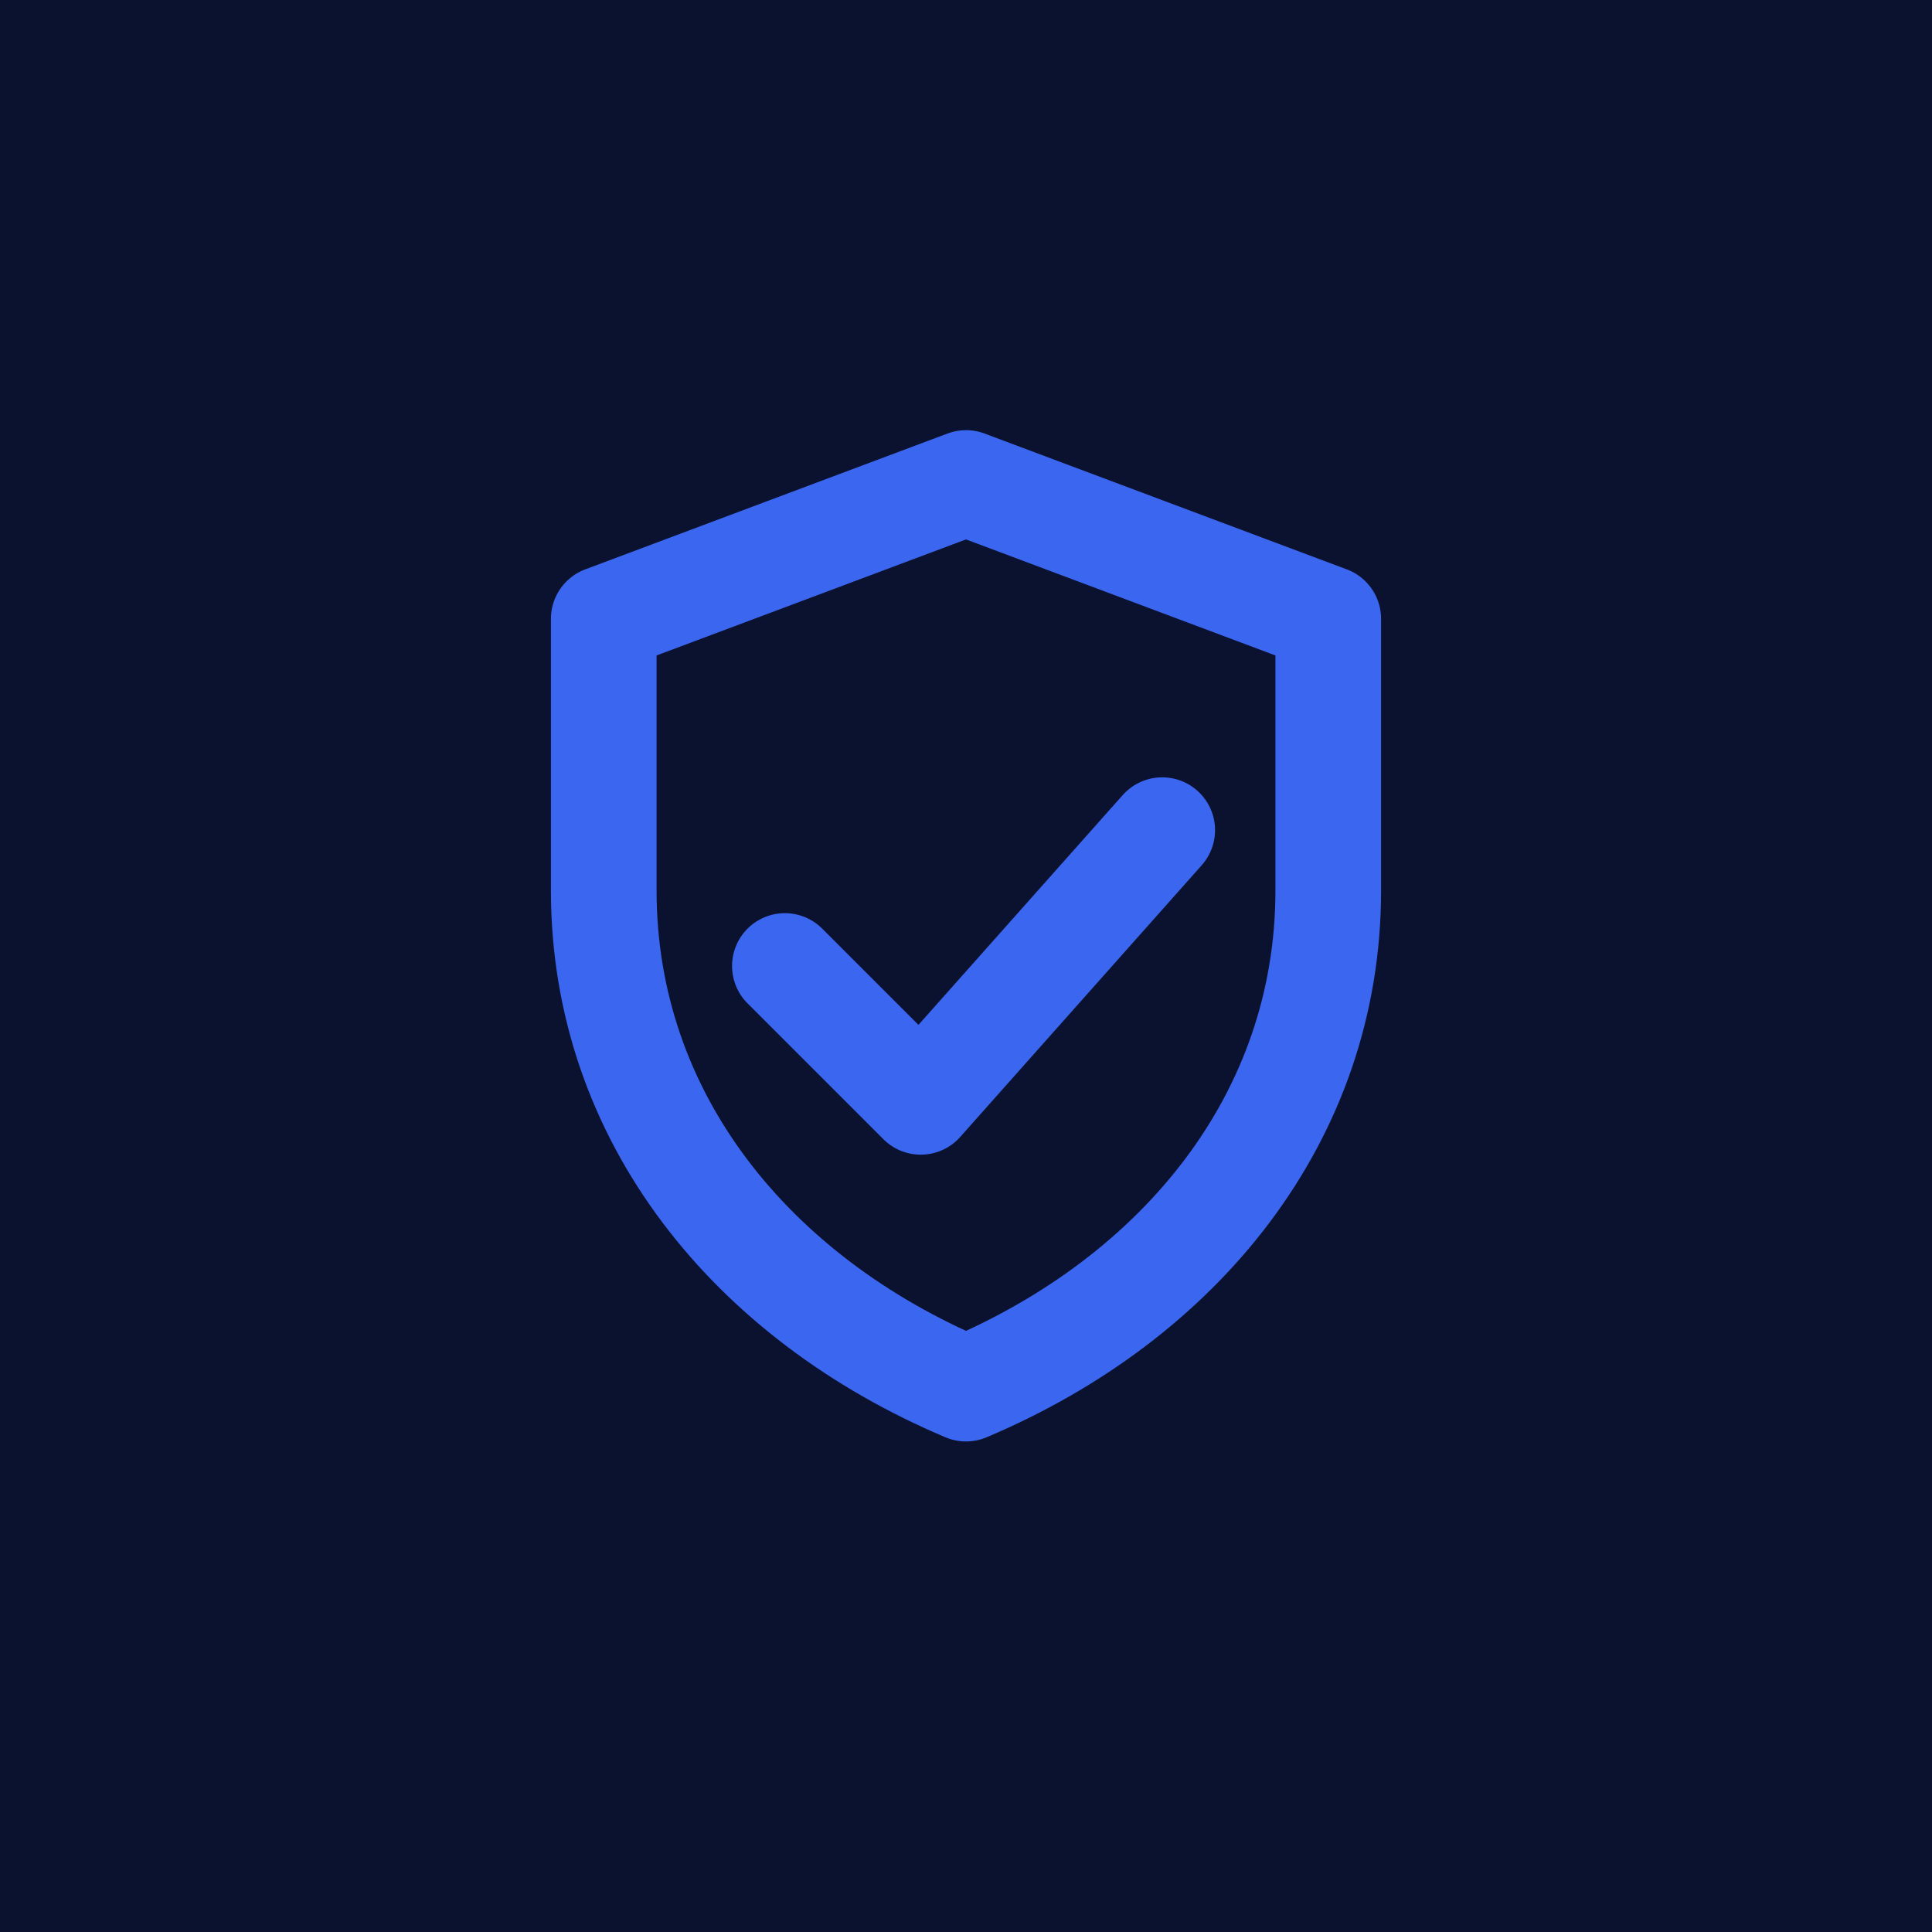
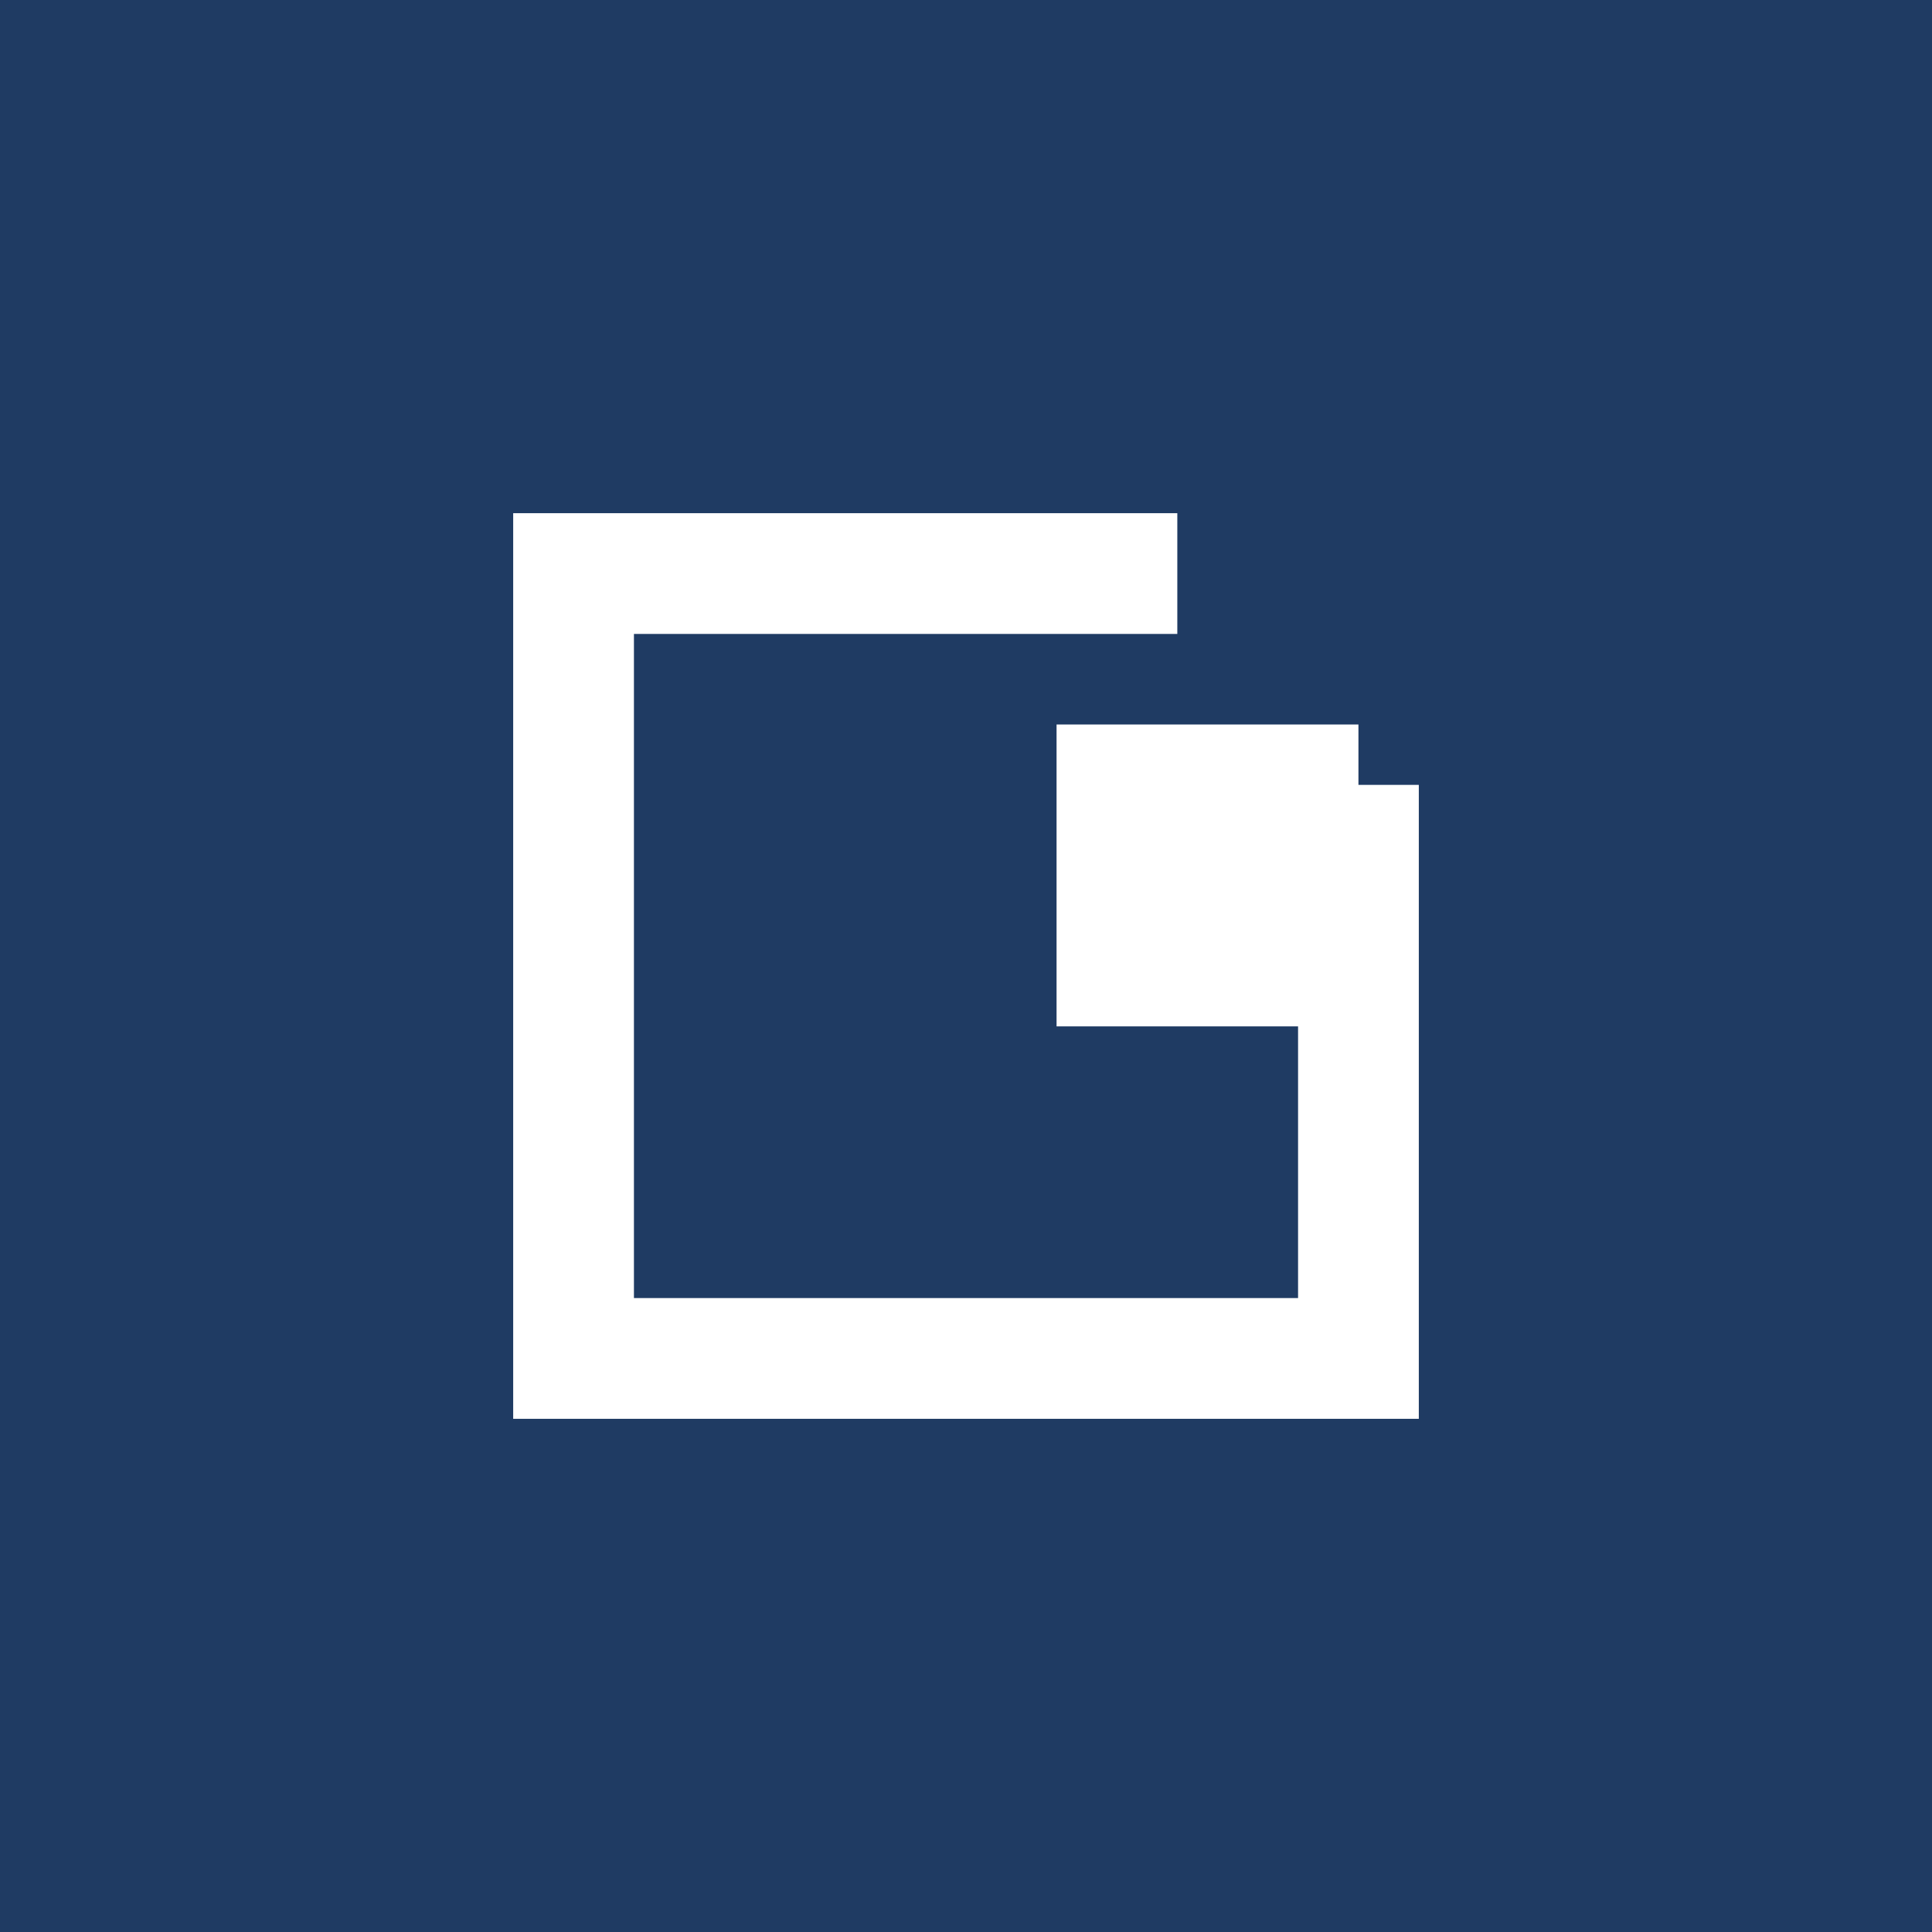
<svg xmlns="http://www.w3.org/2000/svg" viewBox="0 0 64 64">
-   <rect width="64" height="64" fill="#0b1230" />
-   <path d="M32 16l12 4.5v9c0 7.5-4.9 13.5-12 16.5-7.1-3-12-9-12-16.5v-9L32 16z" fill="none" stroke="#3b66f0" stroke-width="3.5" stroke-linejoin="round" />
-   <path d="M26 32l4.5 4.5 8-9" fill="none" stroke="#3b66f0" stroke-width="3.5" stroke-linecap="round" stroke-linejoin="round" />
+   <rect width="64" height="64" fill="#1f3b63" />
+   <path d="M19 19h18M19 19v26h26V28" fill="none" stroke="#ffffff" stroke-width="4" stroke-linecap="square" stroke-linejoin="miter" />
+   <rect x="35" y="24" width="10" height="10" fill="#ffffff" />
</svg>
